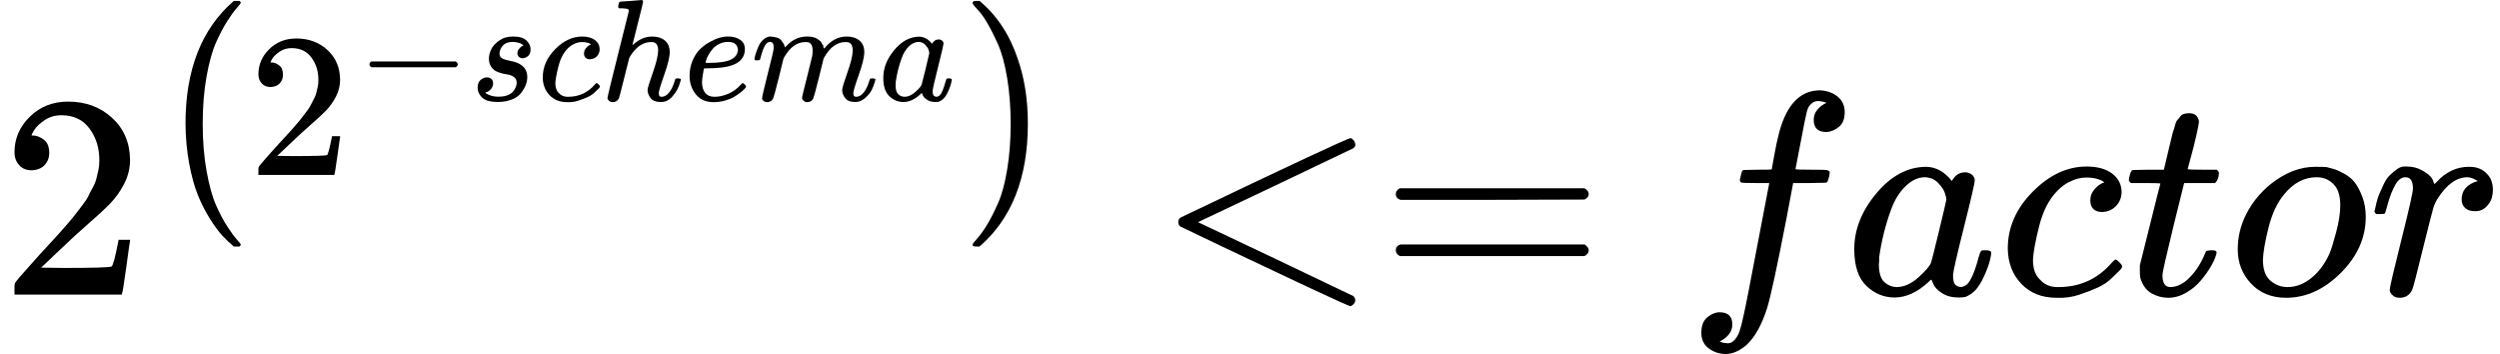
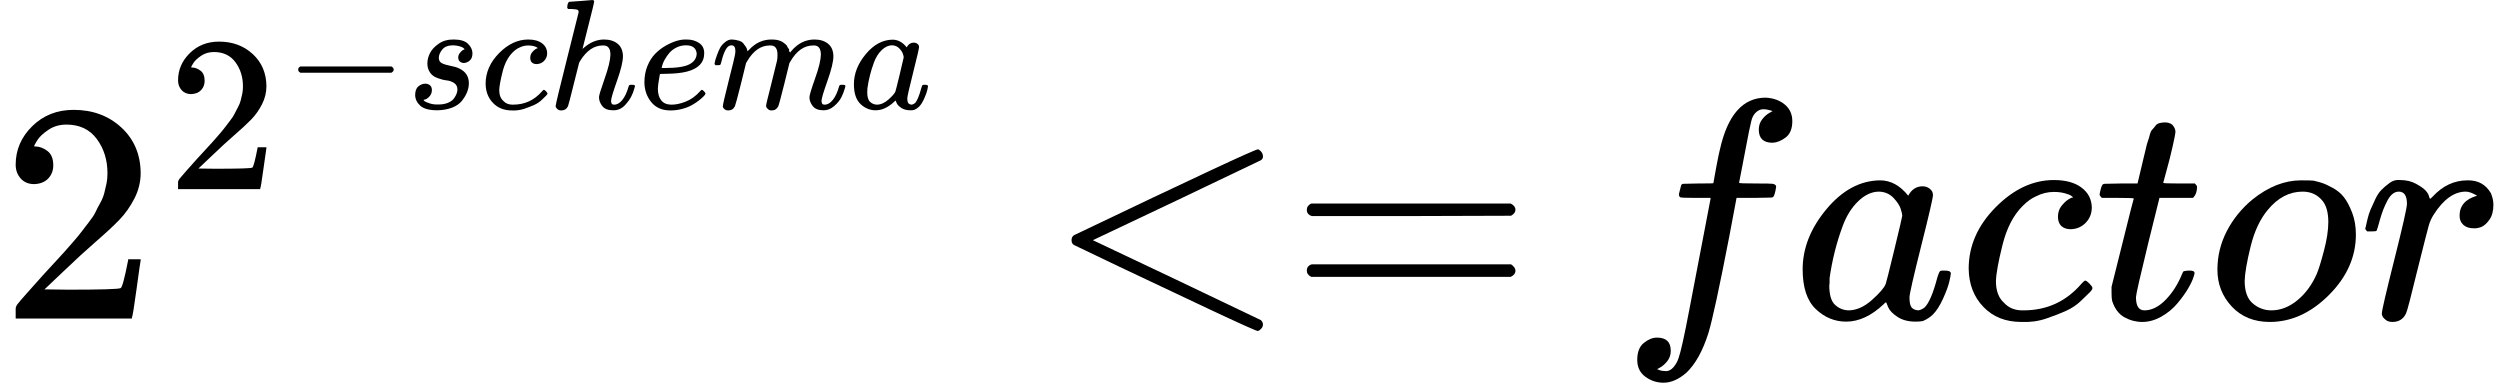
- <svg xmlns="http://www.w3.org/2000/svg" xmlns:xlink="http://www.w3.org/1999/xlink" width="156.160px" height="22.112px" viewBox="0 -1016.7 8628 1221.7" aria-hidden="true">
+ <svg xmlns="http://www.w3.org/2000/svg" xmlns:xlink="http://www.w3.org/1999/xlink" width="144.440px" height="22.112px" viewBox="0 -1016.7 7980.3 1221.7" aria-hidden="true">
  <defs>
-     <path id="MJX-302-TEX-N-32" d="M109 429Q82 429 66 447T50 491Q50 562 103 614T235 666Q326 666 387 610T449 465Q449 422 429 383T381 315T301 241Q265 210 201 149L142 93L218 92Q375 92 385 97Q392 99 409 186V189H449V186Q448 183 436 95T421 3V0H50V19V31Q50 38 56 46T86 81Q115 113 136 137Q145 147 170 174T204 211T233 244T261 278T284 308T305 340T320 369T333 401T340 431T343 464Q343 527 309 573T212 619Q179 619 154 602T119 569T109 550Q109 549 114 549Q132 549 151 535T170 489Q170 464 154 447T109 429Z" />
-     <path id="MJX-302-TEX-SO-28" d="M152 251Q152 646 388 850H416Q422 844 422 841Q422 837 403 816T357 753T302 649T255 482T236 250Q236 124 255 19T301 -147T356 -251T403 -315T422 -340Q422 -343 416 -349H388Q359 -325 332 -296T271 -213T212 -97T170 56T152 251Z" />
-     <path id="MJX-302-TEX-N-2212" d="M84 237T84 250T98 270H679Q694 262 694 250T679 230H98Q84 237 84 250Z" />
-     <path id="MJX-302-TEX-I-1D460" d="M131 289Q131 321 147 354T203 415T300 442Q362 442 390 415T419 355Q419 323 402 308T364 292Q351 292 340 300T328 326Q328 342 337 354T354 372T367 378Q368 378 368 379Q368 382 361 388T336 399T297 405Q249 405 227 379T204 326Q204 301 223 291T278 274T330 259Q396 230 396 163Q396 135 385 107T352 51T289 7T195 -10Q118 -10 86 19T53 87Q53 126 74 143T118 160Q133 160 146 151T160 120Q160 94 142 76T111 58Q109 57 108 57T107 55Q108 52 115 47T146 34T201 27Q237 27 263 38T301 66T318 97T323 122Q323 150 302 164T254 181T195 196T148 231Q131 256 131 289Z" />
-     <path id="MJX-302-TEX-I-1D450" d="M34 159Q34 268 120 355T306 442Q362 442 394 418T427 355Q427 326 408 306T360 285Q341 285 330 295T319 325T330 359T352 380T366 386H367Q367 388 361 392T340 400T306 404Q276 404 249 390Q228 381 206 359Q162 315 142 235T121 119Q121 73 147 50Q169 26 205 26H209Q321 26 394 111Q403 121 406 121Q410 121 419 112T429 98T420 83T391 55T346 25T282 0T202 -11Q127 -11 81 37T34 159Z" />
-     <path id="MJX-302-TEX-I-210E" d="M137 683Q138 683 209 688T282 694Q294 694 294 685Q294 674 258 534Q220 386 220 383Q220 381 227 388Q288 442 357 442Q411 442 444 415T478 336Q478 285 440 178T402 50Q403 36 407 31T422 26Q450 26 474 56T513 138Q516 149 519 151T535 153Q555 153 555 145Q555 144 551 130Q535 71 500 33Q466 -10 419 -10H414Q367 -10 346 17T325 74Q325 90 361 192T398 345Q398 404 354 404H349Q266 404 205 306L198 293L164 158Q132 28 127 16Q114 -11 83 -11Q69 -11 59 -2T48 16Q48 30 121 320L195 616Q195 629 188 632T149 637H128Q122 643 122 645T124 664Q129 683 137 683Z" />
-     <path id="MJX-302-TEX-I-1D452" d="M39 168Q39 225 58 272T107 350T174 402T244 433T307 442H310Q355 442 388 420T421 355Q421 265 310 237Q261 224 176 223Q139 223 138 221Q138 219 132 186T125 128Q125 81 146 54T209 26T302 45T394 111Q403 121 406 121Q410 121 419 112T429 98T420 82T390 55T344 24T281 -1T205 -11Q126 -11 83 42T39 168ZM373 353Q367 405 305 405Q272 405 244 391T199 357T170 316T154 280T149 261Q149 260 169 260Q282 260 327 284T373 353Z" />
-     <path id="MJX-302-TEX-I-1D45A" d="M21 287Q22 293 24 303T36 341T56 388T88 425T132 442T175 435T205 417T221 395T229 376L231 369Q231 367 232 367L243 378Q303 442 384 442Q401 442 415 440T441 433T460 423T475 411T485 398T493 385T497 373T500 364T502 357L510 367Q573 442 659 442Q713 442 746 415T780 336Q780 285 742 178T704 50Q705 36 709 31T724 26Q752 26 776 56T815 138Q818 149 821 151T837 153Q857 153 857 145Q857 144 853 130Q845 101 831 73T785 17T716 -10Q669 -10 648 17T627 73Q627 92 663 193T700 345Q700 404 656 404H651Q565 404 506 303L499 291L466 157Q433 26 428 16Q415 -11 385 -11Q372 -11 364 -4T353 8T350 18Q350 29 384 161L420 307Q423 322 423 345Q423 404 379 404H374Q288 404 229 303L222 291L189 157Q156 26 151 16Q138 -11 108 -11Q95 -11 87 -5T76 7T74 17Q74 30 112 181Q151 335 151 342Q154 357 154 369Q154 405 129 405Q107 405 92 377T69 316T57 280Q55 278 41 278H27Q21 284 21 287Z" />
-     <path id="MJX-302-TEX-I-1D44E" d="M33 157Q33 258 109 349T280 441Q331 441 370 392Q386 422 416 422Q429 422 439 414T449 394Q449 381 412 234T374 68Q374 43 381 35T402 26Q411 27 422 35Q443 55 463 131Q469 151 473 152Q475 153 483 153H487Q506 153 506 144Q506 138 501 117T481 63T449 13Q436 0 417 -8Q409 -10 393 -10Q359 -10 336 5T306 36L300 51Q299 52 296 50Q294 48 292 46Q233 -10 172 -10Q117 -10 75 30T33 157ZM351 328Q351 334 346 350T323 385T277 405Q242 405 210 374T160 293Q131 214 119 129Q119 126 119 118T118 106Q118 61 136 44T179 26Q217 26 254 59T298 110Q300 114 325 217T351 328Z" />
-     <path id="MJX-302-TEX-SO-29" d="M305 251Q305 -145 69 -349H56Q43 -349 39 -347T35 -338Q37 -333 60 -307T108 -239T160 -136T204 27T221 250T204 473T160 636T108 740T60 807T35 839Q35 850 50 850H56H69Q197 743 256 566Q305 425 305 251Z" />
-     <path id="MJX-302-TEX-N-3C" d="M694 -11T694 -19T688 -33T678 -40Q671 -40 524 29T234 166L90 235Q83 240 83 250Q83 261 91 266Q664 540 678 540Q681 540 687 534T694 519T687 505Q686 504 417 376L151 250L417 124Q686 -4 687 -5Q694 -11 694 -19Z" />
-     <path id="MJX-302-TEX-N-3D" d="M56 347Q56 360 70 367H707Q722 359 722 347Q722 336 708 328L390 327H72Q56 332 56 347ZM56 153Q56 168 72 173H708Q722 163 722 153Q722 140 707 133H70Q56 140 56 153Z" />
-     <path id="MJX-302-TEX-I-1D453" d="M118 -162Q120 -162 124 -164T135 -167T147 -168Q160 -168 171 -155T187 -126Q197 -99 221 27T267 267T289 382V385H242Q195 385 192 387Q188 390 188 397L195 425Q197 430 203 430T250 431Q298 431 298 432Q298 434 307 482T319 540Q356 705 465 705Q502 703 526 683T550 630Q550 594 529 578T487 561Q443 561 443 603Q443 622 454 636T478 657L487 662Q471 668 457 668Q445 668 434 658T419 630Q412 601 403 552T387 469T380 433Q380 431 435 431Q480 431 487 430T498 424Q499 420 496 407T491 391Q489 386 482 386T428 385H372L349 263Q301 15 282 -47Q255 -132 212 -173Q175 -205 139 -205Q107 -205 81 -186T55 -132Q55 -95 76 -78T118 -61Q162 -61 162 -103Q162 -122 151 -136T127 -157L118 -162Z" />
-     <path id="MJX-302-TEX-I-1D461" d="M26 385Q19 392 19 395Q19 399 22 411T27 425Q29 430 36 430T87 431H140L159 511Q162 522 166 540T173 566T179 586T187 603T197 615T211 624T229 626Q247 625 254 615T261 596Q261 589 252 549T232 470L222 433Q222 431 272 431H323Q330 424 330 420Q330 398 317 385H210L174 240Q135 80 135 68Q135 26 162 26Q197 26 230 60T283 144Q285 150 288 151T303 153H307Q322 153 322 145Q322 142 319 133Q314 117 301 95T267 48T216 6T155 -11Q125 -11 98 4T59 56Q57 64 57 83V101L92 241Q127 382 128 383Q128 385 77 385H26Z" />
-     <path id="MJX-302-TEX-I-1D45C" d="M201 -11Q126 -11 80 38T34 156Q34 221 64 279T146 380Q222 441 301 441Q333 441 341 440Q354 437 367 433T402 417T438 387T464 338T476 268Q476 161 390 75T201 -11ZM121 120Q121 70 147 48T206 26Q250 26 289 58T351 142Q360 163 374 216T388 308Q388 352 370 375Q346 405 306 405Q243 405 195 347Q158 303 140 230T121 120Z" />
-     <path id="MJX-302-TEX-I-1D45F" d="M21 287Q22 290 23 295T28 317T38 348T53 381T73 411T99 433T132 442Q161 442 183 430T214 408T225 388Q227 382 228 382T236 389Q284 441 347 441H350Q398 441 422 400Q430 381 430 363Q430 333 417 315T391 292T366 288Q346 288 334 299T322 328Q322 376 378 392Q356 405 342 405Q286 405 239 331Q229 315 224 298T190 165Q156 25 151 16Q138 -11 108 -11Q95 -11 87 -5T76 7T74 17Q74 30 114 189T154 366Q154 405 128 405Q107 405 92 377T68 316T57 280Q55 278 41 278H27Q21 284 21 287Z" />
+     <path id="MJX-32-TEX-N-32" d="M109 429Q82 429 66 447T50 491Q50 562 103 614T235 666Q326 666 387 610T449 465Q449 422 429 383T381 315T301 241Q265 210 201 149L142 93L218 92Q375 92 385 97Q392 99 409 186V189H449V186Q448 183 436 95T421 3V0H50V19V31Q50 38 56 46T86 81Q115 113 136 137Q145 147 170 174T204 211T233 244T261 278T284 308T305 340T320 369T333 401T340 431T343 464Q343 527 309 573T212 619Q179 619 154 602T119 569T109 550Q109 549 114 549Q132 549 151 535T170 489Q170 464 154 447T109 429Z" />
+     <path id="MJX-32-TEX-N-2212" d="M84 237T84 250T98 270H679Q694 262 694 250T679 230H98Q84 237 84 250Z" />
+     <path id="MJX-32-TEX-I-1D460" d="M131 289Q131 321 147 354T203 415T300 442Q362 442 390 415T419 355Q419 323 402 308T364 292Q351 292 340 300T328 326Q328 342 337 354T354 372T367 378Q368 378 368 379Q368 382 361 388T336 399T297 405Q249 405 227 379T204 326Q204 301 223 291T278 274T330 259Q396 230 396 163Q396 135 385 107T352 51T289 7T195 -10Q118 -10 86 19T53 87Q53 126 74 143T118 160Q133 160 146 151T160 120Q160 94 142 76T111 58Q109 57 108 57T107 55Q108 52 115 47T146 34T201 27Q237 27 263 38T301 66T318 97T323 122Q323 150 302 164T254 181T195 196T148 231Q131 256 131 289Z" />
+     <path id="MJX-32-TEX-I-1D450" d="M34 159Q34 268 120 355T306 442Q362 442 394 418T427 355Q427 326 408 306T360 285Q341 285 330 295T319 325T330 359T352 380T366 386H367Q367 388 361 392T340 400T306 404Q276 404 249 390Q228 381 206 359Q162 315 142 235T121 119Q121 73 147 50Q169 26 205 26H209Q321 26 394 111Q403 121 406 121Q410 121 419 112T429 98T420 83T391 55T346 25T282 0T202 -11Q127 -11 81 37T34 159Z" />
+     <path id="MJX-32-TEX-I-210E" d="M137 683Q138 683 209 688T282 694Q294 694 294 685Q294 674 258 534Q220 386 220 383Q220 381 227 388Q288 442 357 442Q411 442 444 415T478 336Q478 285 440 178T402 50Q403 36 407 31T422 26Q450 26 474 56T513 138Q516 149 519 151T535 153Q555 153 555 145Q555 144 551 130Q535 71 500 33Q466 -10 419 -10H414Q367 -10 346 17T325 74Q325 90 361 192T398 345Q398 404 354 404H349Q266 404 205 306L198 293L164 158Q132 28 127 16Q114 -11 83 -11Q69 -11 59 -2T48 16Q48 30 121 320L195 616Q195 629 188 632T149 637H128Q122 643 122 645T124 664Q129 683 137 683Z" />
+     <path id="MJX-32-TEX-I-1D452" d="M39 168Q39 225 58 272T107 350T174 402T244 433T307 442H310Q355 442 388 420T421 355Q421 265 310 237Q261 224 176 223Q139 223 138 221Q138 219 132 186T125 128Q125 81 146 54T209 26T302 45T394 111Q403 121 406 121Q410 121 419 112T429 98T420 82T390 55T344 24T281 -1T205 -11Q126 -11 83 42T39 168ZM373 353Q367 405 305 405Q272 405 244 391T199 357T170 316T154 280T149 261Q149 260 169 260Q282 260 327 284T373 353Z" />
+     <path id="MJX-32-TEX-I-1D45A" d="M21 287Q22 293 24 303T36 341T56 388T88 425T132 442T175 435T205 417T221 395T229 376L231 369Q231 367 232 367L243 378Q303 442 384 442Q401 442 415 440T441 433T460 423T475 411T485 398T493 385T497 373T500 364T502 357L510 367Q573 442 659 442Q713 442 746 415T780 336Q780 285 742 178T704 50Q705 36 709 31T724 26Q752 26 776 56T815 138Q818 149 821 151T837 153Q857 153 857 145Q857 144 853 130Q845 101 831 73T785 17T716 -10Q669 -10 648 17T627 73Q627 92 663 193T700 345Q700 404 656 404H651Q565 404 506 303L499 291L466 157Q433 26 428 16Q415 -11 385 -11Q372 -11 364 -4T353 8T350 18Q350 29 384 161L420 307Q423 322 423 345Q423 404 379 404H374Q288 404 229 303L222 291L189 157Q156 26 151 16Q138 -11 108 -11Q95 -11 87 -5T76 7T74 17Q74 30 112 181Q151 335 151 342Q154 357 154 369Q154 405 129 405Q107 405 92 377T69 316T57 280Q55 278 41 278H27Q21 284 21 287Z" />
+     <path id="MJX-32-TEX-I-1D44E" d="M33 157Q33 258 109 349T280 441Q331 441 370 392Q386 422 416 422Q429 422 439 414T449 394Q449 381 412 234T374 68Q374 43 381 35T402 26Q411 27 422 35Q443 55 463 131Q469 151 473 152Q475 153 483 153H487Q506 153 506 144Q506 138 501 117T481 63T449 13Q436 0 417 -8Q409 -10 393 -10Q359 -10 336 5T306 36L300 51Q299 52 296 50Q294 48 292 46Q233 -10 172 -10Q117 -10 75 30T33 157ZM351 328Q351 334 346 350T323 385T277 405Q242 405 210 374T160 293Q131 214 119 129Q119 126 119 118T118 106Q118 61 136 44T179 26Q217 26 254 59T298 110Q300 114 325 217T351 328Z" />
+     <path id="MJX-32-TEX-N-3C" d="M694 -11T694 -19T688 -33T678 -40Q671 -40 524 29T234 166L90 235Q83 240 83 250Q83 261 91 266Q664 540 678 540Q681 540 687 534T694 519T687 505Q686 504 417 376L151 250L417 124Q686 -4 687 -5Q694 -11 694 -19Z" />
+     <path id="MJX-32-TEX-N-3D" d="M56 347Q56 360 70 367H707Q722 359 722 347Q722 336 708 328L390 327H72Q56 332 56 347ZM56 153Q56 168 72 173H708Q722 163 722 153Q722 140 707 133H70Q56 140 56 153Z" />
+     <path id="MJX-32-TEX-I-1D453" d="M118 -162Q120 -162 124 -164T135 -167T147 -168Q160 -168 171 -155T187 -126Q197 -99 221 27T267 267T289 382V385H242Q195 385 192 387Q188 390 188 397L195 425Q197 430 203 430T250 431Q298 431 298 432Q298 434 307 482T319 540Q356 705 465 705Q502 703 526 683T550 630Q550 594 529 578T487 561Q443 561 443 603Q443 622 454 636T478 657L487 662Q471 668 457 668Q445 668 434 658T419 630Q412 601 403 552T387 469T380 433Q380 431 435 431Q480 431 487 430T498 424Q499 420 496 407T491 391Q489 386 482 386T428 385H372L349 263Q301 15 282 -47Q255 -132 212 -173Q175 -205 139 -205Q107 -205 81 -186T55 -132Q55 -95 76 -78T118 -61Q162 -61 162 -103Q162 -122 151 -136T127 -157L118 -162Z" />
+     <path id="MJX-32-TEX-I-1D461" d="M26 385Q19 392 19 395Q19 399 22 411T27 425Q29 430 36 430T87 431H140L159 511Q162 522 166 540T173 566T179 586T187 603T197 615T211 624T229 626Q247 625 254 615T261 596Q261 589 252 549T232 470L222 433Q222 431 272 431H323Q330 424 330 420Q330 398 317 385H210L174 240Q135 80 135 68Q135 26 162 26Q197 26 230 60T283 144Q285 150 288 151T303 153H307Q322 153 322 145Q322 142 319 133Q314 117 301 95T267 48T216 6T155 -11Q125 -11 98 4T59 56Q57 64 57 83V101L92 241Q127 382 128 383Q128 385 77 385H26Z" />
+     <path id="MJX-32-TEX-I-1D45C" d="M201 -11Q126 -11 80 38T34 156Q34 221 64 279T146 380Q222 441 301 441Q333 441 341 440Q354 437 367 433T402 417T438 387T464 338T476 268Q476 161 390 75T201 -11ZM121 120Q121 70 147 48T206 26Q250 26 289 58T351 142Q360 163 374 216T388 308Q388 352 370 375Q346 405 306 405Q243 405 195 347Q158 303 140 230T121 120Z" />
+     <path id="MJX-32-TEX-I-1D45F" d="M21 287Q22 290 23 295T28 317T38 348T53 381T73 411T99 433T132 442Q161 442 183 430T214 408T225 388Q227 382 228 382T236 389Q284 441 347 441H350Q398 441 422 400Q430 381 430 363Q430 333 417 315T391 292T366 288Q346 288 334 299T322 328Q322 376 378 392Q356 405 342 405Q286 405 239 331Q229 315 224 298T190 165Q156 25 151 16Q138 -11 108 -11Q95 -11 87 -5T76 7T74 17Q74 30 114 189T154 366Q154 405 128 405Q107 405 92 377T68 316T57 280Q55 278 41 278H27Q21 284 21 287Z" />
  </defs>
  <g stroke="currentColor" fill="currentColor" stroke-width="0" transform="scale(1,-1)">
    <g data-mml-node="math">
      <g data-mml-node="msup">
        <g data-mml-node="mn">
-           <use data-c="32" xlink:href="#MJX-302-TEX-N-32" />
+           <use data-c="32" xlink:href="#MJX-32-TEX-N-32" />
        </g>
        <g data-mml-node="TeXAtom" transform="translate(533,413) scale(0.707)" data-mjx-texclass="ORD">
-           <g data-mml-node="mrow">
-             <g data-mml-node="mo" transform="translate(0 -0.5)">
-               <use data-c="28" xlink:href="#MJX-302-TEX-SO-28" />
+           <g data-mml-node="msup">
+             <g data-mml-node="mn">
+               <use data-c="32" xlink:href="#MJX-32-TEX-N-32" />
            </g>
-             <g data-mml-node="msup" transform="translate(458,0)">
-               <g data-mml-node="mn">
-                 <use data-c="32" xlink:href="#MJX-302-TEX-N-32" />
+             <g data-mml-node="TeXAtom" transform="translate(533,363) scale(0.707)" data-mjx-texclass="ORD">
+               <g data-mml-node="mo">
+                 <use data-c="2212" xlink:href="#MJX-32-TEX-N-2212" />
              </g>
-               <g data-mml-node="TeXAtom" transform="translate(533,363) scale(0.707)" data-mjx-texclass="ORD">
-                 <g data-mml-node="mo">
-                   <use data-c="2212" xlink:href="#MJX-302-TEX-N-2212" />
-                 </g>
-                 <g data-mml-node="mi" transform="translate(778,0)">
-                   <use data-c="1D460" xlink:href="#MJX-302-TEX-I-1D460" />
-                 </g>
-                 <g data-mml-node="mi" transform="translate(1247,0)">
-                   <use data-c="1D450" xlink:href="#MJX-302-TEX-I-1D450" />
-                 </g>
-                 <g data-mml-node="mi" transform="translate(1680,0)">
-                   <use data-c="210E" xlink:href="#MJX-302-TEX-I-210E" />
-                 </g>
-                 <g data-mml-node="mi" transform="translate(2256,0)">
-                   <use data-c="1D452" xlink:href="#MJX-302-TEX-I-1D452" />
-                 </g>
-                 <g data-mml-node="mi" transform="translate(2722,0)">
-                   <use data-c="1D45A" xlink:href="#MJX-302-TEX-I-1D45A" />
-                 </g>
-                 <g data-mml-node="mi" transform="translate(3600,0)">
-                   <use data-c="1D44E" xlink:href="#MJX-302-TEX-I-1D44E" />
-                 </g>
+               <g data-mml-node="mi" transform="translate(778,0)">
+                 <use data-c="1D460" xlink:href="#MJX-32-TEX-I-1D460" />
              </g>
-             </g>
-             <g data-mml-node="mo" transform="translate(3960.6,0) translate(0 -0.5)">
-               <use data-c="29" xlink:href="#MJX-302-TEX-SO-29" />
+               <g data-mml-node="mi" transform="translate(1247,0)">
+                 <use data-c="1D450" xlink:href="#MJX-32-TEX-I-1D450" />
+               </g>
+               <g data-mml-node="mi" transform="translate(1680,0)">
+                 <use data-c="210E" xlink:href="#MJX-32-TEX-I-210E" />
+               </g>
+               <g data-mml-node="mi" transform="translate(2256,0)">
+                 <use data-c="1D452" xlink:href="#MJX-32-TEX-I-1D452" />
+               </g>
+               <g data-mml-node="mi" transform="translate(2722,0)">
+                 <use data-c="1D45A" xlink:href="#MJX-32-TEX-I-1D45A" />
+               </g>
+               <g data-mml-node="mi" transform="translate(3600,0)">
+                 <use data-c="1D44E" xlink:href="#MJX-32-TEX-I-1D44E" />
+               </g>
            </g>
          </g>
        </g>
      </g>
-       <g data-mml-node="mo" transform="translate(3985.2,0)">
+       <g data-mml-node="mo" transform="translate(3337.5,0)">
        <g data-mml-node="text">
-           <use data-c="3C" xlink:href="#MJX-302-TEX-N-3C" />
+           <use data-c="3C" xlink:href="#MJX-32-TEX-N-3C" />
        </g>
        <g data-mml-node="text" transform="translate(778,0)">
-           <use data-c="3D" xlink:href="#MJX-302-TEX-N-3D" />
+           <use data-c="3D" xlink:href="#MJX-32-TEX-N-3D" />
        </g>
      </g>
-       <g data-mml-node="mi" transform="translate(5819,0)">
-         <use data-c="1D453" xlink:href="#MJX-302-TEX-I-1D453" />
+       <g data-mml-node="mi" transform="translate(5171.3,0)">
+         <use data-c="1D453" xlink:href="#MJX-32-TEX-I-1D453" />
      </g>
-       <g data-mml-node="mi" transform="translate(6369,0)">
-         <use data-c="1D44E" xlink:href="#MJX-302-TEX-I-1D44E" />
+       <g data-mml-node="mi" transform="translate(5721.3,0)">
+         <use data-c="1D44E" xlink:href="#MJX-32-TEX-I-1D44E" />
      </g>
-       <g data-mml-node="mi" transform="translate(6898,0)">
-         <use data-c="1D450" xlink:href="#MJX-302-TEX-I-1D450" />
+       <g data-mml-node="mi" transform="translate(6250.3,0)">
+         <use data-c="1D450" xlink:href="#MJX-32-TEX-I-1D450" />
      </g>
-       <g data-mml-node="mi" transform="translate(7331,0)">
-         <use data-c="1D461" xlink:href="#MJX-302-TEX-I-1D461" />
+       <g data-mml-node="mi" transform="translate(6683.3,0)">
+         <use data-c="1D461" xlink:href="#MJX-32-TEX-I-1D461" />
      </g>
-       <g data-mml-node="mi" transform="translate(7692,0)">
-         <use data-c="1D45C" xlink:href="#MJX-302-TEX-I-1D45C" />
+       <g data-mml-node="mi" transform="translate(7044.3,0)">
+         <use data-c="1D45C" xlink:href="#MJX-32-TEX-I-1D45C" />
      </g>
-       <g data-mml-node="mi" transform="translate(8177,0)">
-         <use data-c="1D45F" xlink:href="#MJX-302-TEX-I-1D45F" />
+       <g data-mml-node="mi" transform="translate(7529.3,0)">
+         <use data-c="1D45F" xlink:href="#MJX-32-TEX-I-1D45F" />
      </g>
    </g>
  </g>
</svg>
